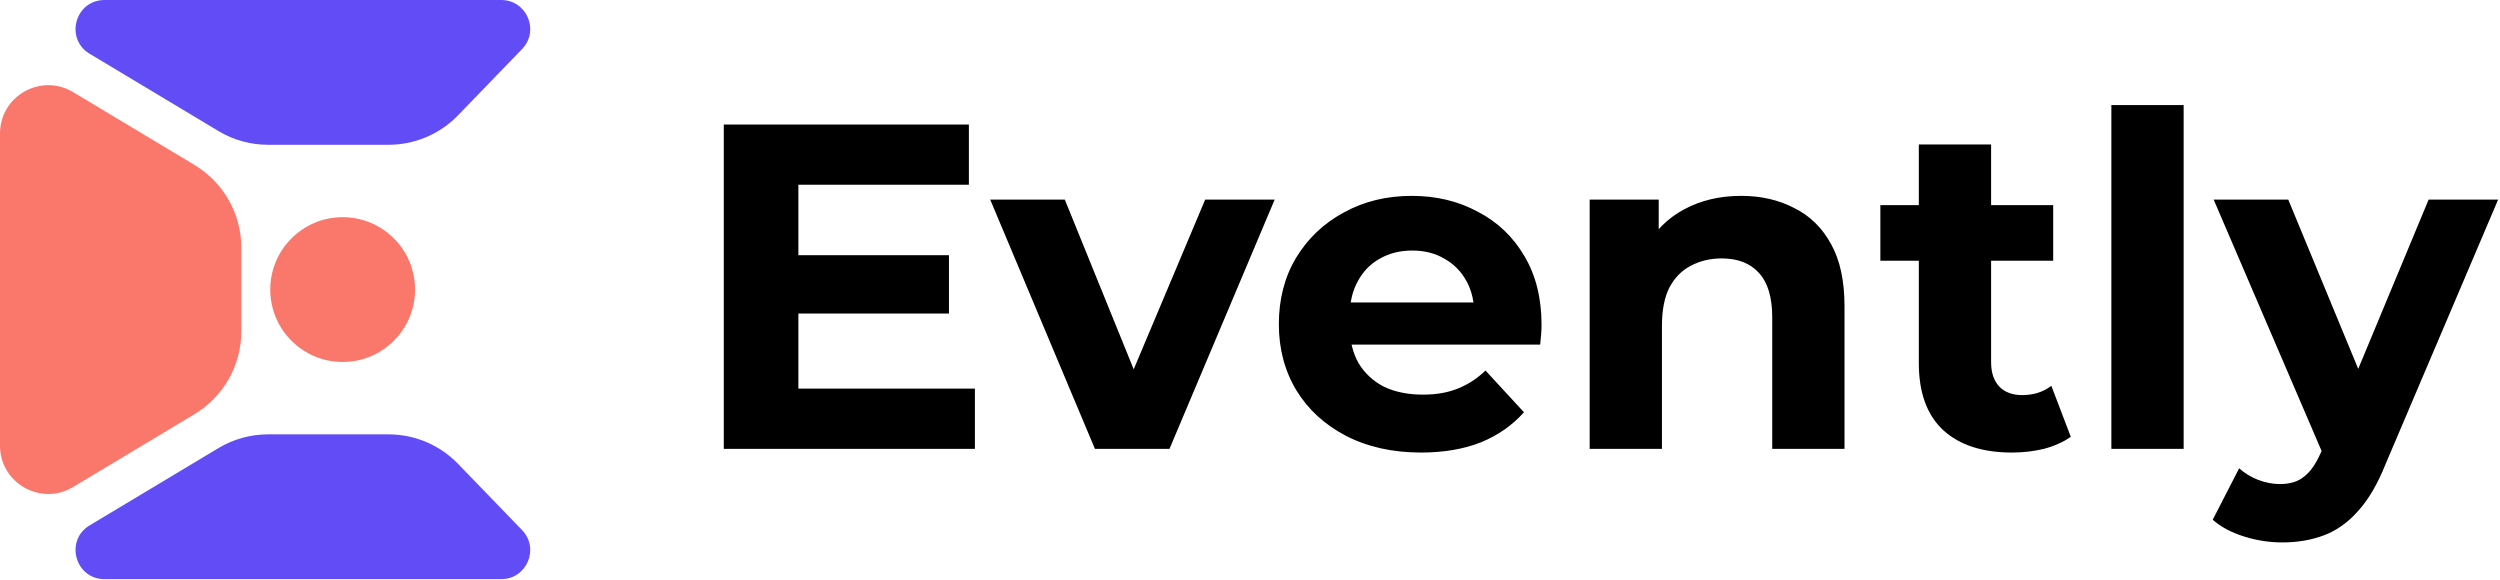
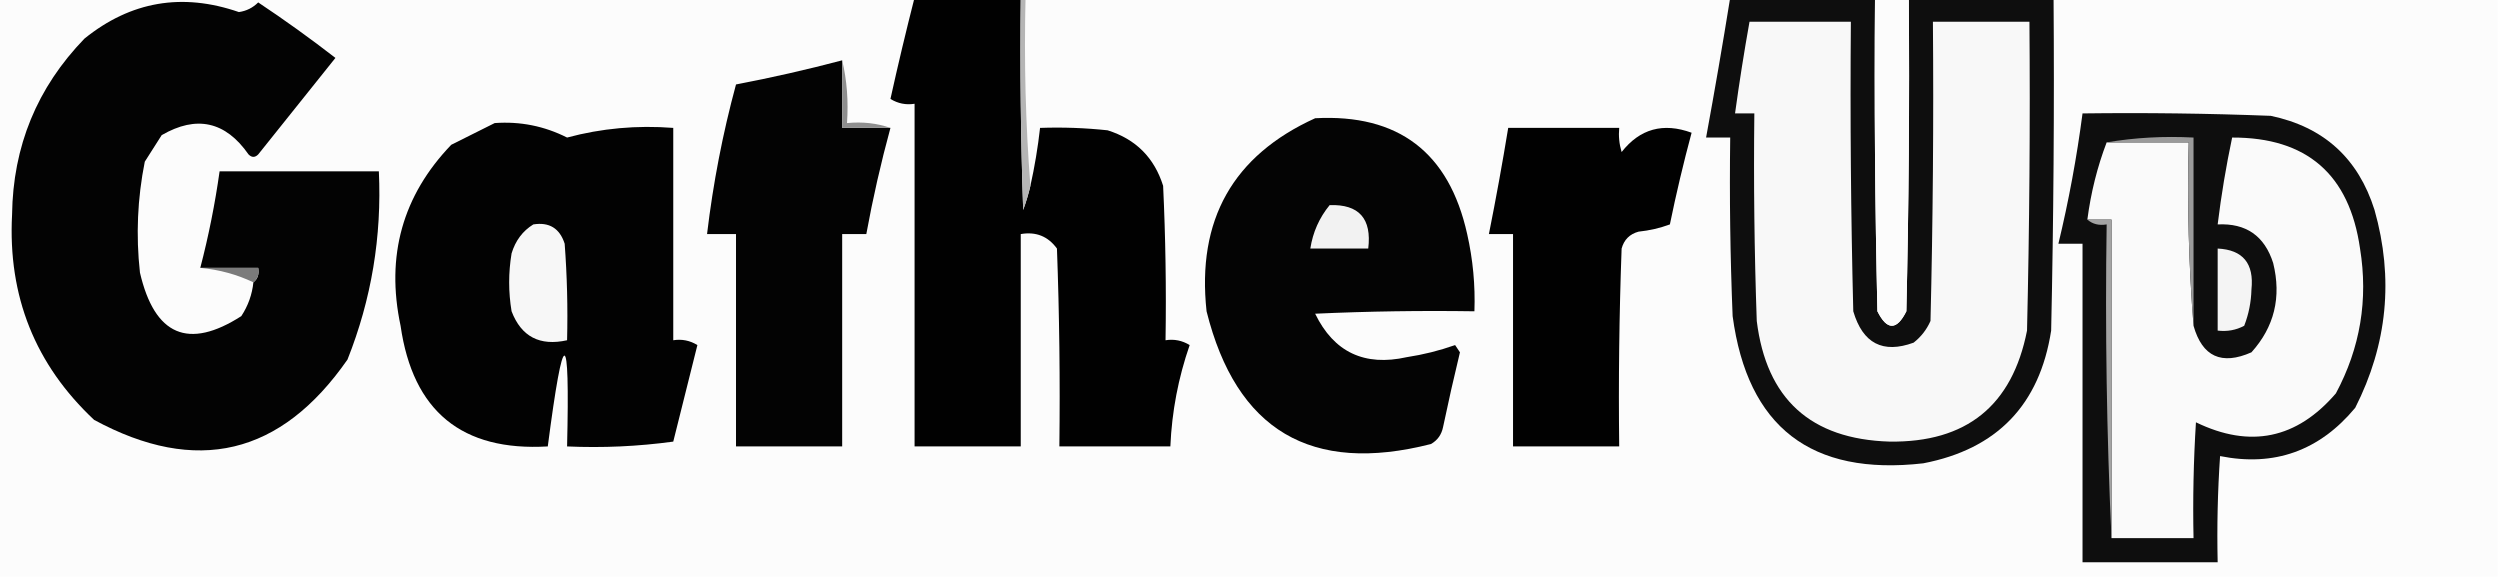
- <svg xmlns="http://www.w3.org/2000/svg" width="518" height="120" viewBox="0 0 518 120" fill="none">
-   <path d="M-3.08811e-06 27.662C-1.72904e-06 19.889 8.48 15.088 15.145 19.087L40.29 34.174C46.314 37.788 50 44.299 50 51.324L50 68.676C50 75.701 46.314 82.212 40.29 85.826L15.145 100.913C8.48 104.912 -1.57555e-05 100.111 -1.43965e-05 92.338L-3.08811e-06 27.662Z" fill="#FA776C" />
-   <path d="M103.855 -3.00576e-06C109.151 -1.88027e-06 111.85 6.362 108.169 10.17L94.896 23.9C91.128 27.799 85.938 30 80.516 30L55.54 30C51.915 30 48.358 29.015 45.25 27.15L18.575 11.145C13.357 8.014 15.577 -2.17645e-05 21.662 -2.04714e-05L103.855 -3.00576e-06Z" fill="#624CF5" />
-   <path d="M103.855 120C109.151 120 111.85 113.638 108.169 109.83L94.896 96.1C91.128 92.201 85.938 90 80.516 90L55.54 90C51.915 90 48.358 90.985 45.25 92.85L18.575 108.855C13.357 111.986 15.577 120 21.662 120L103.855 120Z" fill="#624CF5" />
-   <rect x="56" y="45" width="30" height="30" rx="15" fill="#FA776C" />
-   <path d="M164.272 52.872H196.624V64.968H164.272V52.872ZM165.424 80.52H202V93H149.968V25.8H200.752V38.28H165.424V80.52ZM226.866 93L205.169 41.352H220.626L238.674 85.8H230.994L249.714 41.352H264.114L242.322 93H226.866ZM294.45 93.768C288.562 93.768 283.378 92.616 278.898 90.312C274.482 88.008 271.058 84.872 268.626 80.904C266.194 76.872 264.978 72.296 264.978 67.176C264.978 61.992 266.162 57.416 268.53 53.448C270.962 49.416 274.258 46.28 278.418 44.04C282.578 41.736 287.282 40.584 292.53 40.584C297.586 40.584 302.13 41.672 306.162 43.848C310.258 45.96 313.49 49.032 315.858 53.064C318.226 57.032 319.41 61.8 319.41 67.368C319.41 67.944 319.378 68.616 319.314 69.384C319.25 70.088 319.186 70.76 319.122 71.4H277.17V62.664H311.25L305.49 65.256C305.49 62.568 304.946 60.232 303.858 58.248C302.77 56.264 301.266 54.728 299.346 53.64C297.426 52.488 295.186 51.912 292.626 51.912C290.066 51.912 287.794 52.488 285.81 53.64C283.89 54.728 282.386 56.296 281.298 58.344C280.21 60.328 279.666 62.696 279.666 65.448V67.752C279.666 70.568 280.274 73.064 281.49 75.24C282.77 77.352 284.53 78.984 286.77 80.136C289.074 81.224 291.762 81.768 294.834 81.768C297.586 81.768 299.986 81.352 302.034 80.52C304.146 79.688 306.066 78.44 307.794 76.776L315.762 85.416C313.394 88.104 310.418 90.184 306.834 91.656C303.25 93.064 299.122 93.768 294.45 93.768ZM360.773 40.584C364.869 40.584 368.517 41.416 371.717 43.08C374.981 44.68 377.541 47.176 379.397 50.568C381.253 53.896 382.181 58.184 382.181 63.432V93H367.205V65.736C367.205 61.576 366.277 58.504 364.421 56.52C362.629 54.536 360.069 53.544 356.741 53.544C354.373 53.544 352.229 54.056 350.309 55.08C348.453 56.04 346.981 57.544 345.893 59.592C344.869 61.64 344.357 64.264 344.357 67.464V93H329.381V41.352H343.685V55.656L340.997 51.336C342.853 47.88 345.509 45.224 348.965 43.368C352.421 41.512 356.357 40.584 360.773 40.584ZM416.876 93.768C410.796 93.768 406.06 92.232 402.668 89.16C399.276 86.024 397.58 81.384 397.58 75.24V29.928H412.556V75.048C412.556 77.224 413.132 78.92 414.284 80.136C415.436 81.288 417.004 81.864 418.988 81.864C421.356 81.864 423.372 81.224 425.036 79.944L429.068 90.504C427.532 91.592 425.676 92.424 423.5 93C421.388 93.512 419.18 93.768 416.876 93.768ZM389.612 54.024V42.504H425.42V54.024H389.612ZM437.475 93V21.768H452.451V93H437.475ZM472.878 112.392C470.19 112.392 467.534 111.976 464.91 111.144C462.286 110.312 460.142 109.16 458.477 107.688L463.95 97.032C465.102 98.056 466.414 98.856 467.886 99.432C469.422 100.008 470.926 100.296 472.398 100.296C474.51 100.296 476.174 99.784 477.39 98.76C478.67 97.8 479.822 96.168 480.846 93.864L483.534 87.528L484.686 85.896L503.214 41.352H517.614L494.286 96.168C492.622 100.328 490.702 103.592 488.526 105.96C486.414 108.328 484.046 109.992 481.422 110.952C478.862 111.912 476.014 112.392 472.878 112.392ZM481.71 95.016L458.669 41.352H474.126L491.982 84.552L481.71 95.016Z" fill="black" />
+ <svg xmlns="http://www.w3.org/2000/svg" version="1.1" width="518px" height="120px" style="shape-rendering:geometricPrecision; text-rendering:geometricPrecision; image-rendering:optimizeQuality; fill-rule:evenodd; clip-rule:evenodd">
+   <g>
+     <path style="opacity:1" fill="#fcfcfc" d="M -0.5,-0.5 C 62.833,-0.5 126.167,-0.5 189.5,-0.5C 187.73,6.44 186.063,13.44 184.5,20.5C 186.045,21.452 187.712,21.785 189.5,21.5C 189.5,45.167 189.5,68.833 189.5,92.5C 196.833,92.5 204.167,92.5 211.5,92.5C 211.5,77.833 211.5,63.167 211.5,48.5C 214.652,47.959 217.152,48.959 219,51.5C 219.5,65.163 219.667,78.829 219.5,92.5C 227.167,92.5 234.833,92.5 242.5,92.5C 242.805,85.308 244.138,78.308 246.5,71.5C 244.955,70.548 243.288,70.215 241.5,70.5C 241.667,59.828 241.5,49.161 241,38.5C 239.167,32.667 235.333,28.833 229.5,27C 224.845,26.501 220.179,26.334 215.5,26.5C 215.048,30.546 214.381,34.546 213.5,38.5C 212.505,25.677 212.171,12.677 212.5,-0.5C 261.167,-0.5 309.833,-0.5 358.5,-0.5C 356.942,9.183 355.275,18.85 353.5,28.5C 355.167,28.5 356.833,28.5 358.5,28.5C 358.333,40.838 358.5,53.171 359,65.5C 362.096,88.485 375.262,98.651 398.5,96C 413.785,93.048 422.619,83.881 425,68.5C 425.5,45.502 425.667,22.502 425.5,-0.5C 456.167,-0.5 486.833,-0.5 517.5,-0.5C 517.5,39.5 517.5,79.5 517.5,119.5C 344.833,119.5 172.167,119.5 -0.5,119.5C -0.5,79.5 -0.5,39.5 -0.5,-0.5 Z" />
+   </g>
+   <g>
+     <path style="opacity:1" fill="#010101" d="M 189.5,-0.5 C 196.833,-0.5 204.167,-0.5 211.5,-0.5C 211.333,14.171 211.5,28.837 212,43.5C 212.608,41.846 213.108,40.179 213.5,38.5C 214.381,34.546 215.048,30.546 215.5,26.5C 220.179,26.334 224.845,26.501 229.5,27C 235.333,28.833 239.167,32.667 241,38.5C 241.5,49.161 241.667,59.828 241.5,70.5C 243.288,70.215 244.955,70.548 246.5,71.5C 244.138,78.308 242.805,85.308 242.5,92.5C 234.833,92.5 227.167,92.5 219.5,92.5C 219.667,78.829 219.5,65.163 219,51.5C 217.152,48.959 214.652,47.959 211.5,48.5C 211.5,63.167 211.5,77.833 211.5,92.5C 204.167,92.5 196.833,92.5 189.5,92.5C 189.5,68.833 189.5,45.167 189.5,21.5C 187.712,21.785 186.045,21.452 184.5,20.5C 186.063,13.44 187.73,6.44 189.5,-0.5 Z" />
+   </g>
+   <g>
+     <path style="opacity:1" fill="#b5b5b5" d="M 211.5,-0.5 C 211.833,-0.5 212.167,-0.5 212.5,-0.5C 212.171,12.677 212.505,25.677 213.5,38.5C 213.108,40.179 212.608,41.846 212,43.5C 211.5,28.837 211.333,14.171 211.5,-0.5 Z" />
+   </g>
+   <g>
+     <path style="opacity:1" fill="#0e0e0e" d="M 358.5,-0.5 C 368.5,-0.5 378.5,-0.5 388.5,-0.5C 388.333,21.169 388.5,42.836 389,64.5C 391,68.5 393,68.5 395,64.5C 395.5,42.836 395.667,21.169 395.5,-0.5C 405.5,-0.5 415.5,-0.5 425.5,-0.5C 425.667,22.502 425.5,45.502 425,68.5C 422.619,83.881 413.785,93.048 398.5,96C 375.262,98.651 362.096,88.485 359,65.5C 358.5,53.171 358.333,40.838 358.5,28.5C 356.833,28.5 355.167,28.5 353.5,28.5C 355.275,18.85 356.942,9.183 358.5,-0.5 Z" />
+   </g>
+   <g>
+     <path style="opacity:1" fill="#fcfcfc" d="M 388.5,-0.5 C 390.833,-0.5 393.167,-0.5 395.5,-0.5C 395.667,21.169 395.5,42.836 395,64.5C 393,68.5 391,68.5 389,64.5C 388.5,42.836 388.333,21.169 388.5,-0.5 Z" />
+   </g>
+   <g>
+     <path style="opacity:1" fill="#030303" d="M 52.5,58.5 C 53.404,57.791 53.737,56.791 53.5,55.5C 49.5,55.5 45.5,55.5 41.5,55.5C 43.217,48.916 44.55,42.25 45.5,35.5C 56.5,35.5 67.5,35.5 78.5,35.5C 79.13,49.016 76.964,62.016 72,74.5C 58.209,94.323 40.709,98.49 19.5,87C 7.29,75.551 1.623,61.385 2.5,44.5C 2.678,30.315 7.678,18.149 17.5,8C 27.079,0.27 37.746,-1.563 49.5,2.5C 51.055,2.278 52.389,1.611 53.5,0.5C 58.973,4.14 64.306,7.973 69.5,12C 64.167,18.667 58.833,25.333 53.5,32C 52.833,32.667 52.167,32.667 51.5,32C 46.726,25.153 40.726,23.82 33.5,28C 32.333,29.833 31.167,31.667 30,33.5C 28.477,41.102 28.144,48.768 29,56.5C 32.033,69.527 39.033,72.527 50,65.5C 51.411,63.35 52.245,61.016 52.5,58.5 Z" />
+   </g>
+   <g>
+     <path style="opacity:1" fill="#f8f8f8" d="M 362.5,4.5 C 369.5,4.5 376.5,4.5 383.5,4.5C 383.333,24.503 383.5,44.503 384,64.5C 385.96,71.159 390.127,73.325 396.5,71C 398.049,69.786 399.215,68.286 400,66.5C 400.5,45.836 400.667,25.169 400.5,4.5C 407.167,4.5 413.833,4.5 420.5,4.5C 420.667,25.836 420.5,47.169 420,68.5C 416.939,84.055 407.439,91.722 391.5,91.5C 375.165,90.996 365.998,82.663 364,66.5C 363.5,52.17 363.333,37.837 363.5,23.5C 362.167,23.5 360.833,23.5 359.5,23.5C 360.372,17.142 361.372,10.809 362.5,4.5 Z" />
+   </g>
+   <g>
+     <path style="opacity:1" fill="#030303" d="M 174.5,12.5 C 174.5,17.167 174.5,21.833 174.5,26.5C 177.833,26.5 181.167,26.5 184.5,26.5C 182.525,33.737 180.858,41.07 179.5,48.5C 177.833,48.5 176.167,48.5 174.5,48.5C 174.5,63.167 174.5,77.833 174.5,92.5C 167.167,92.5 159.833,92.5 152.5,92.5C 152.5,77.833 152.5,63.167 152.5,48.5C 150.5,48.5 148.5,48.5 146.5,48.5C 147.757,37.949 149.757,27.616 152.5,17.5C 159.895,16.088 167.229,14.421 174.5,12.5 Z" />
+   </g>
+   <g>
+     <path style="opacity:1" fill="#0e0e0e" d="M 431.5,23.5 C 444.504,23.333 457.504,23.5 470.5,24C 481.466,26.298 488.632,32.798 492,43.5C 496.011,57.675 494.678,71.342 488,84.5C 480.569,93.42 471.235,96.753 460,94.5C 459.5,101.826 459.334,109.159 459.5,116.5C 450.167,116.5 440.833,116.5 431.5,116.5C 431.5,94.5 431.5,72.5 431.5,50.5C 429.833,50.5 428.167,50.5 426.5,50.5C 428.643,41.594 430.309,32.594 431.5,23.5 Z" />
+   </g>
+   <g>
+     <path style="opacity:1" fill="#8e8e8e" d="M 174.5,12.5 C 175.485,16.634 175.818,20.968 175.5,25.5C 178.713,25.19 181.713,25.523 184.5,26.5C 181.167,26.5 177.833,26.5 174.5,26.5C 174.5,21.833 174.5,17.167 174.5,12.5 Z" />
+   </g>
+   <g>
+     <path style="opacity:1" fill="#040404" d="M 272.5,24.5 C 289.744,23.57 300.244,31.57 304,48.5C 305.191,53.767 305.691,59.101 305.5,64.5C 294.495,64.334 283.495,64.5 272.5,65C 276.37,72.966 282.703,75.966 291.5,74C 294.919,73.479 298.252,72.645 301.5,71.5C 301.833,72 302.167,72.5 302.5,73C 301.255,78.147 300.088,83.313 299,88.5C 298.682,90.061 297.849,91.228 296.5,92C 271.664,98.339 256.164,89.173 250,64.5C 247.953,45.576 255.453,32.243 272.5,24.5 Z" />
+   </g>
+   <g>
+     <path style="opacity:1" fill="#020202" d="M 102.5,25.5 C 107.777,25.118 112.777,26.118 117.5,28.5C 124.624,26.584 131.957,25.917 139.5,26.5C 139.5,41.167 139.5,55.833 139.5,70.5C 141.288,70.215 142.955,70.548 144.5,71.5C 142.833,78.167 141.167,84.833 139.5,91.5C 132.197,92.497 124.863,92.831 117.5,92.5C 118.096,67.408 116.762,67.408 113.5,92.5C 95.709,93.547 85.542,85.214 83,67.5C 79.911,53.009 83.411,40.509 93.5,30C 96.592,28.454 99.592,26.954 102.5,25.5 Z" />
+   </g>
+   <g>
+     <path style="opacity:1" fill="#010101" d="M 312.5,26.5 C 320.167,26.5 327.833,26.5 335.5,26.5C 335.34,28.199 335.506,29.866 336,31.5C 339.782,26.68 344.616,25.347 350.5,27.5C 348.809,33.786 347.309,40.119 346,46.5C 343.931,47.264 341.764,47.764 339.5,48C 337.667,48.5 336.5,49.667 336,51.5C 335.5,65.163 335.333,78.829 335.5,92.5C 328.167,92.5 320.833,92.5 313.5,92.5C 313.5,77.833 313.5,63.167 313.5,48.5C 311.833,48.5 310.167,48.5 308.5,48.5C 309.962,41.189 311.296,33.855 312.5,26.5 Z" />
+   </g>
+   <g>
+     <path style="opacity:1" fill="#fafafa" d="M 437.5,111.5 C 437.5,89.5 437.5,67.5 437.5,45.5C 435.833,45.5 434.167,45.5 432.5,45.5C 433.232,39.905 434.565,34.572 436.5,29.5C 442.167,29.5 447.833,29.5 453.5,29.5C 453.171,42.344 453.505,55.011 454.5,67.5C 456.309,73.903 460.309,75.736 466.5,73C 471.245,67.731 472.745,61.564 471,54.5C 469.21,48.875 465.377,46.208 459.5,46.5C 460.242,40.455 461.242,34.455 462.5,28.5C 477.961,28.457 486.794,36.124 489,51.5C 490.715,62.079 489.049,72.079 484,81.5C 475.885,90.946 466.218,92.946 455,87.5C 454.5,95.493 454.334,103.493 454.5,111.5C 448.833,111.5 443.167,111.5 437.5,111.5 Z" />
+   </g>
+   <g>
+     <path style="opacity:1" fill="#9a9a9a" d="M 436.5,29.5 C 442.31,28.51 448.31,28.177 454.5,28.5C 454.5,41.5 454.5,54.5 454.5,67.5C 453.505,55.011 453.171,42.344 453.5,29.5C 447.833,29.5 442.167,29.5 436.5,29.5 Z" />
+   </g>
+   <g>
+     <path style="opacity:1" fill="#f2f2f2" d="M 275.5,42.5 C 281.585,42.291 284.251,45.291 283.5,51.5C 279.5,51.5 275.5,51.5 271.5,51.5C 272.023,48.122 273.356,45.122 275.5,42.5 Z" />
+   </g>
+   <g>
+     <path style="opacity:1" fill="#a4a4a4" d="M 432.5,45.5 C 434.167,45.5 435.833,45.5 437.5,45.5C 437.5,67.5 437.5,89.5 437.5,111.5C 436.503,90.006 436.169,68.34 436.5,46.5C 434.901,46.768 433.568,46.434 432.5,45.5 Z" />
+   </g>
+   <g>
+     <path style="opacity:1" fill="#f7f7f7" d="M 110.5,46.5 C 113.808,45.974 115.974,47.307 117,50.5C 117.5,57.158 117.666,63.825 117.5,70.5C 111.844,71.757 108.011,69.757 106,64.5C 105.333,60.5 105.333,56.5 106,52.5C 106.804,49.854 108.304,47.854 110.5,46.5 Z" />
+   </g>
+   <g>
+     <path style="opacity:1" fill="#f4f4f4" d="M 459.5,51.5 C 464.734,51.753 467.067,54.586 466.5,60C 466.435,62.591 465.935,65.091 465,67.5C 463.301,68.406 461.467,68.739 459.5,68.5C 459.5,62.833 459.5,57.167 459.5,51.5 Z" />
+   </g>
+   <g>
+     <path style="opacity:1" fill="#7b7b7b" d="M 41.5,55.5 C 45.5,55.5 49.5,55.5 53.5,55.5C 53.737,56.791 53.404,57.791 52.5,58.5C 49.109,56.875 45.443,55.875 41.5,55.5 Z" />
+   </g>
</svg>
